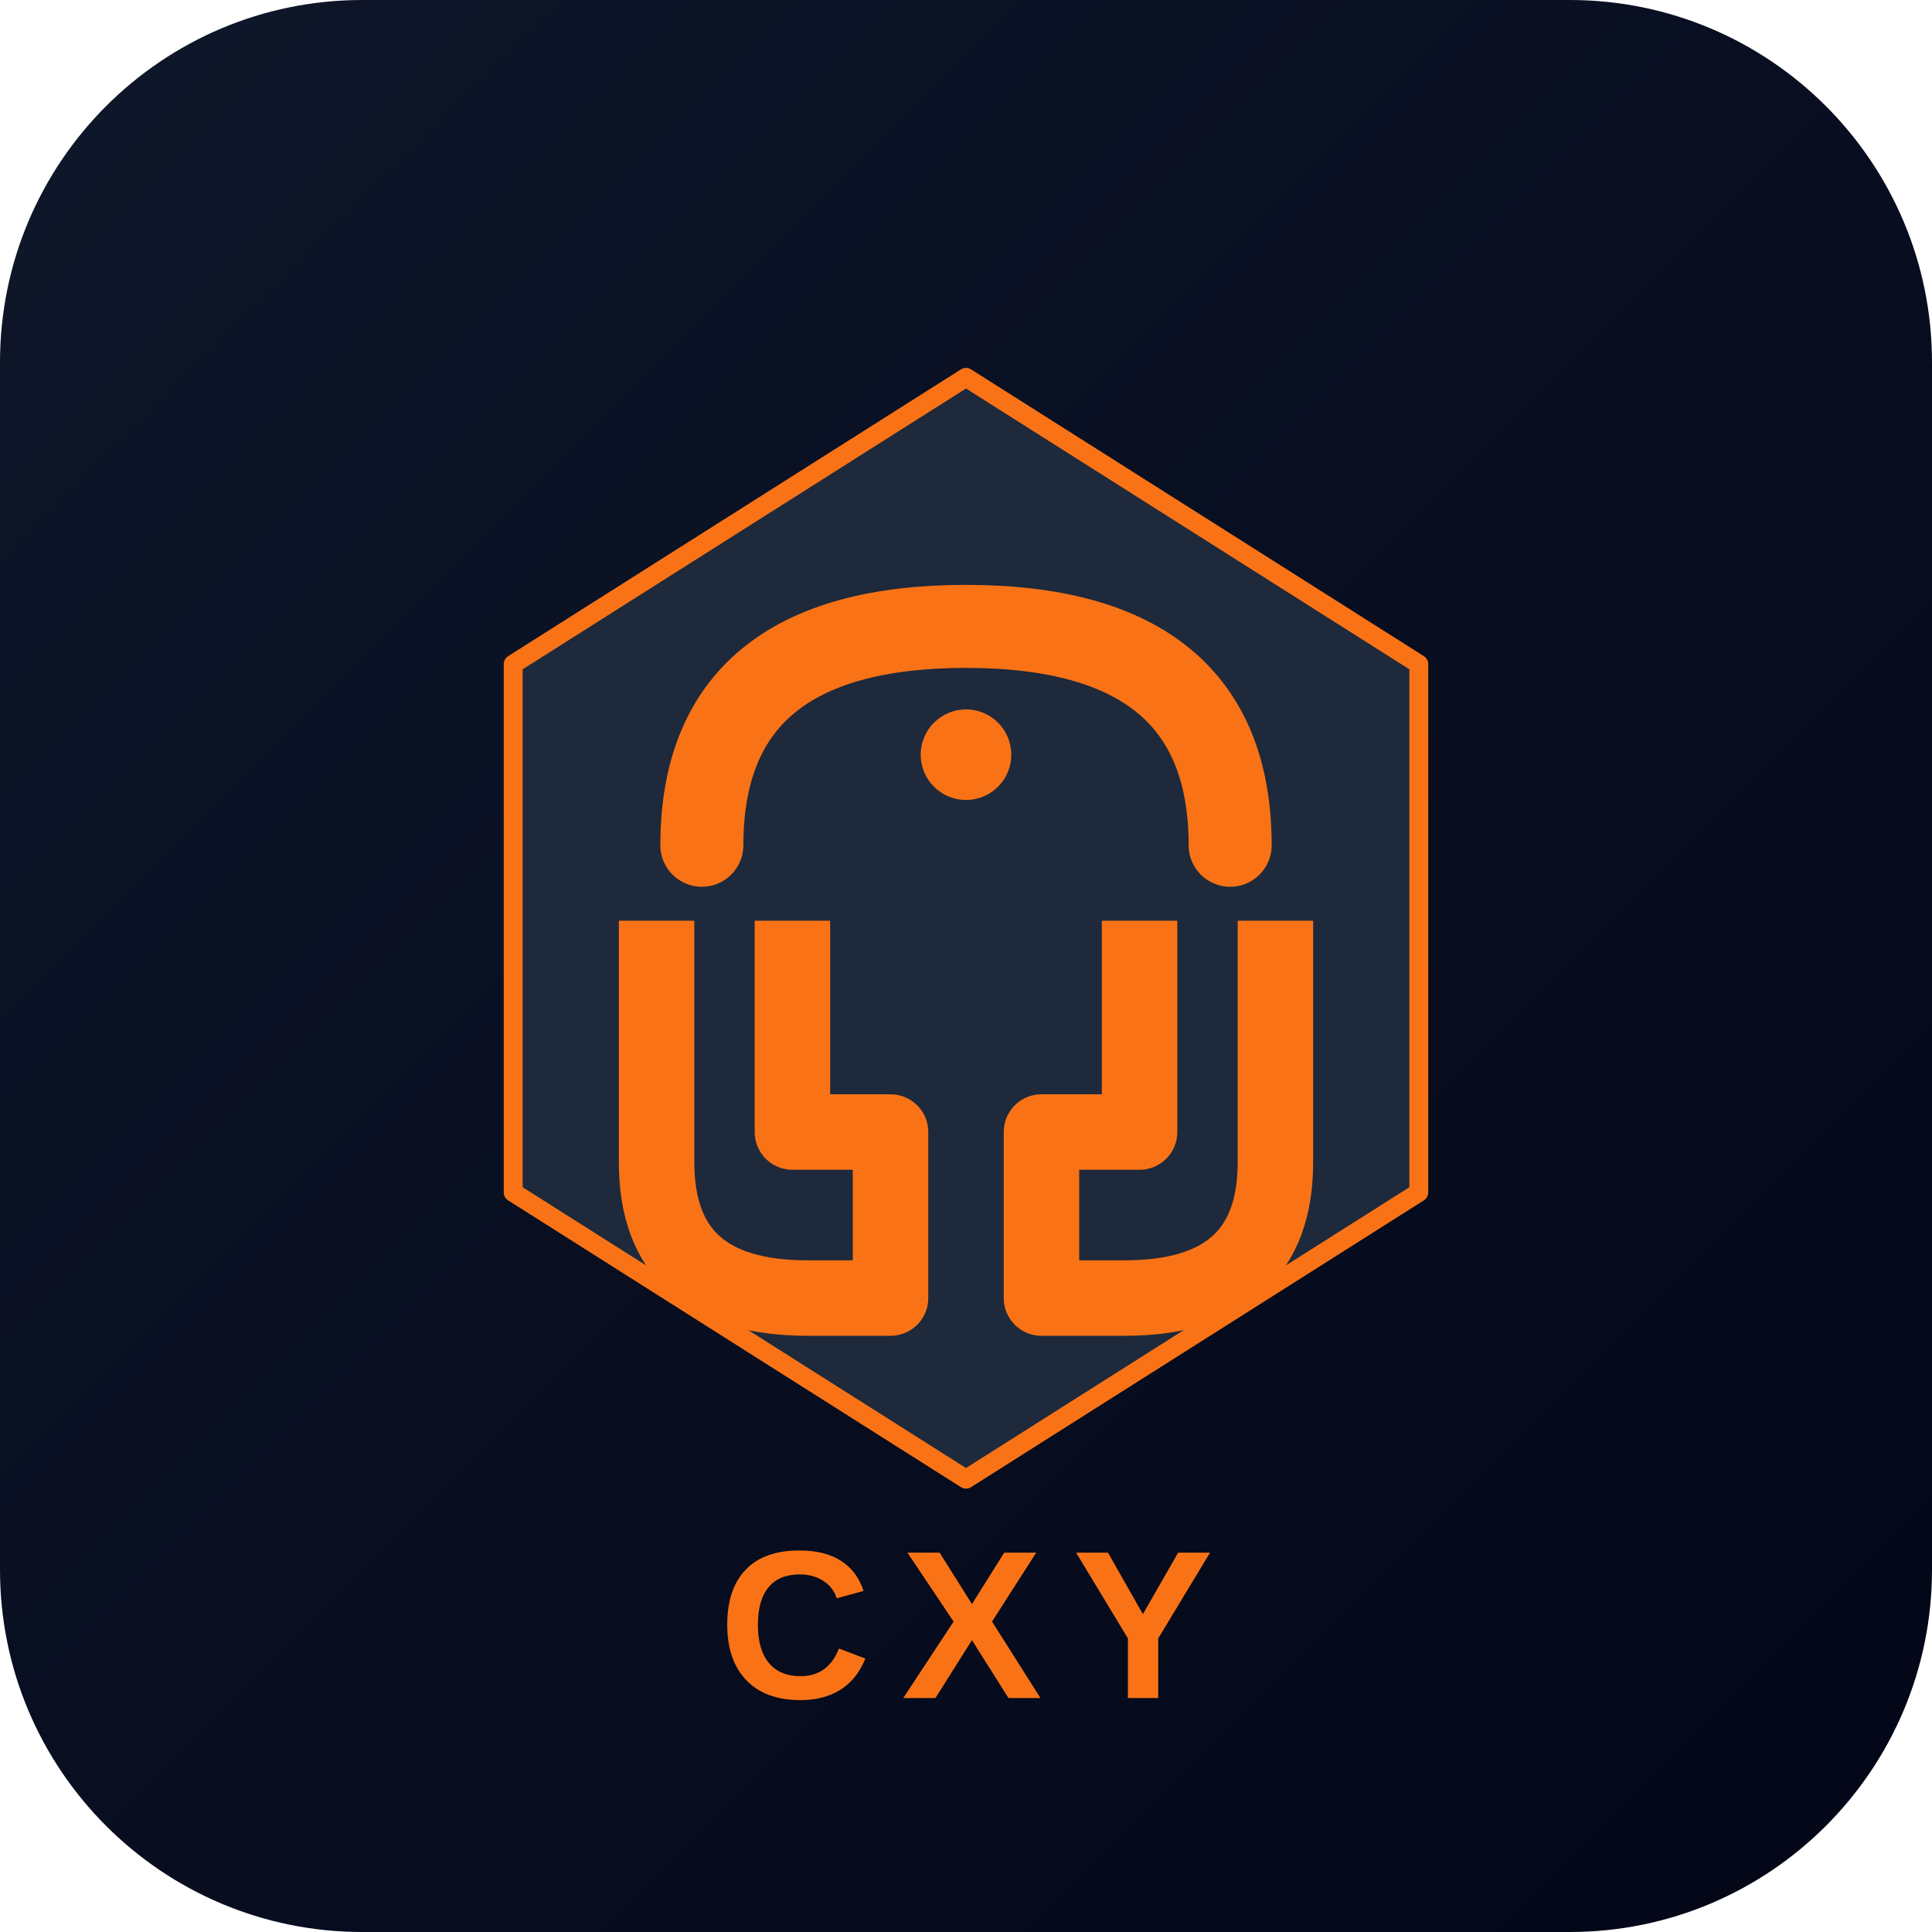
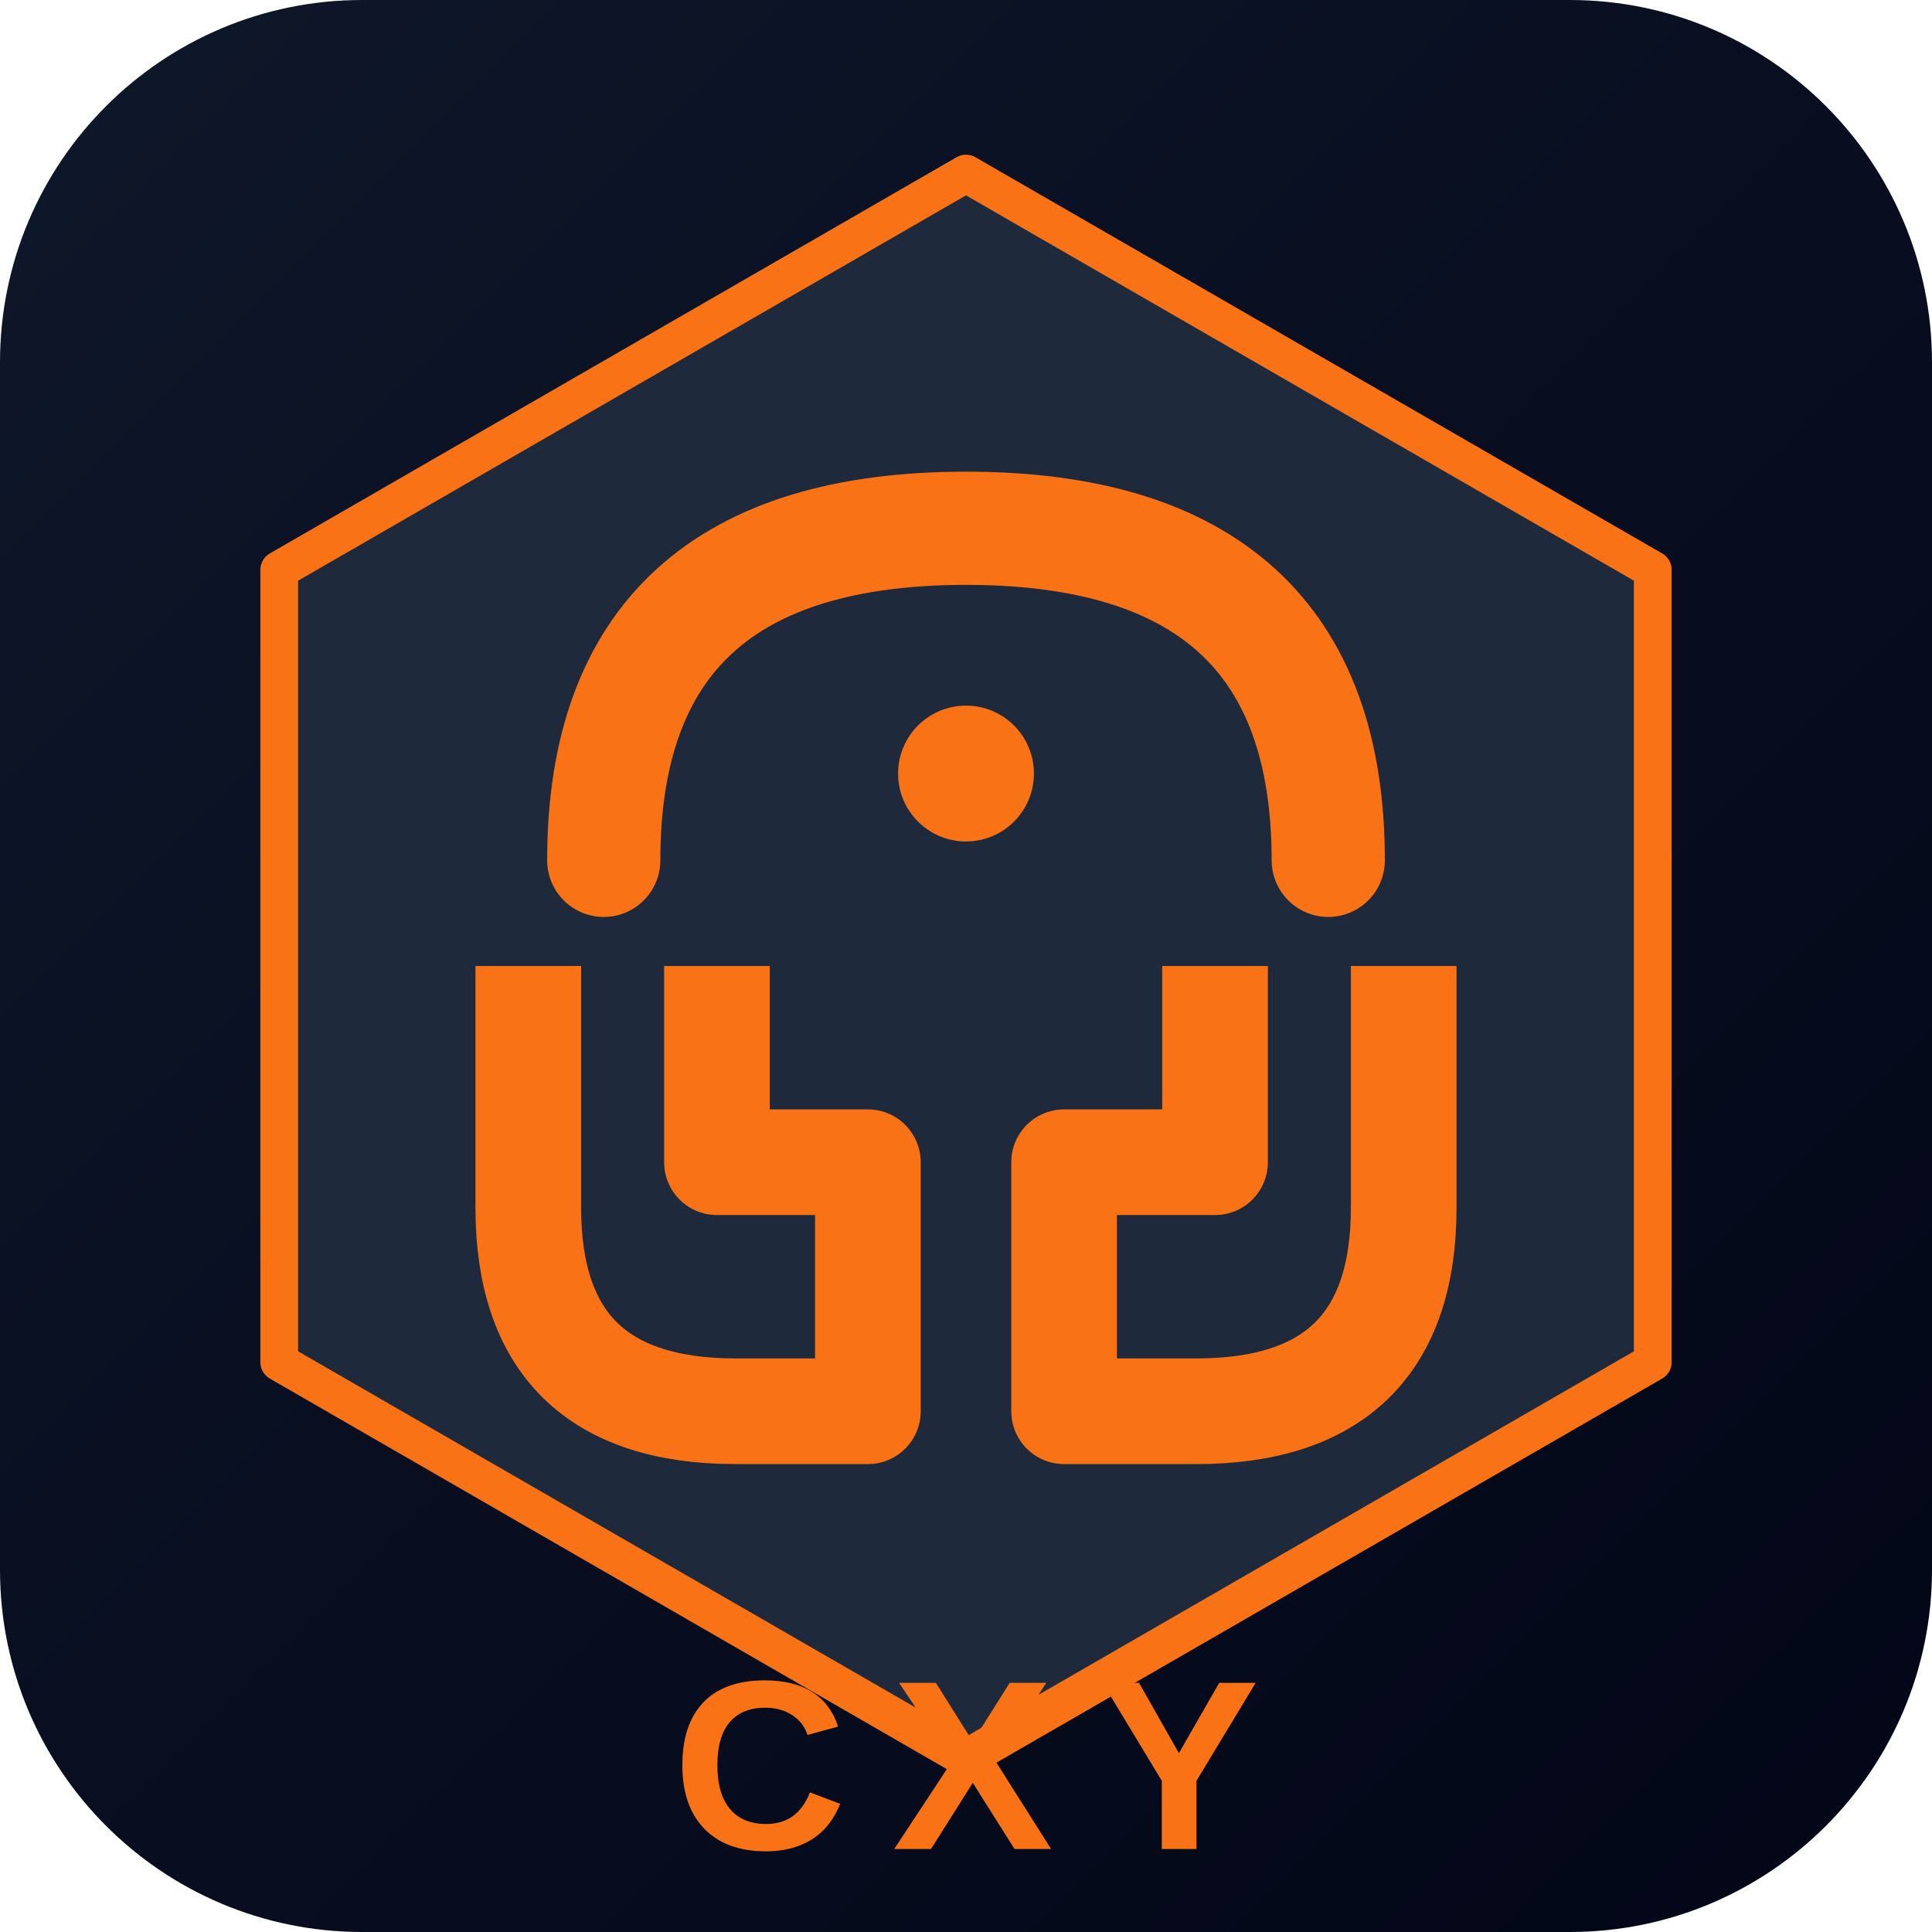
<svg xmlns="http://www.w3.org/2000/svg" viewBox="0 0 512 512">
  <defs>
    <linearGradient id="bg" x1="0" y1="0" x2="1" y2="1">
      <stop offset="0%" stop-color="#0f172a" />
      <stop offset="100%" stop-color="#020617" />
    </linearGradient>
  </defs>
  <rect width="512" height="512" rx="96" fill="url(#bg)" />
-   <polygon points="256,100 376,176 376,316 256,392 136,316 136,176" fill="#1e293b" stroke="#f97316" stroke-width="5" stroke-linejoin="round" />
-   <path d="M186,224 Q186,166 256,166 Q326,166 326,224" stroke="#f97316" stroke-width="22" stroke-linecap="round" fill="none" />
-   <path d="M174,244 L174,308 Q174,344 214,344 L236,344 L236,300 L210,300 L210,244" stroke="#f97316" stroke-width="20" stroke-linejoin="round" fill="none" />
-   <path d="M338,244 L338,308 Q338,344 298,344 L276,344 L276,300 L302,300 L302,244" stroke="#f97316" stroke-width="20" stroke-linejoin="round" fill="none" />
-   <circle cx="256" cy="200" r="12" fill="#f97316" />
-   <text x="256" y="450" font-family="Arial,Helvetica,sans-serif" font-size="56" font-weight="900" fill="#f97316" text-anchor="middle" letter-spacing="8">CXY</text>
+   <polygon points="256,46 438,151 438,361 256,466 74,361 74,151" fill="#1e293b" stroke="#f97316" stroke-width="10" stroke-linejoin="round" />
+   <path d="M160,228 Q160,140 256,140 Q352,140 352,228" stroke="#f97316" stroke-width="30" stroke-linecap="round" fill="none" />
+   <path d="M140,256 L140,320 Q140,374 195,374 L230,374 L230,308 L190,308 L190,256" stroke="#f97316" stroke-width="28" stroke-linejoin="round" fill="none" />
+   <path d="M372,256 L372,320 Q372,374 317,374 L282,374 L282,308 L322,308 L322,256" stroke="#f97316" stroke-width="28" stroke-linejoin="round" fill="none" />
+   <circle cx="256" cy="205" r="18" fill="#f97316" />
+   <text x="256" y="490" font-family="Arial,Helvetica,sans-serif" font-size="64" font-weight="900" fill="#f97316" text-anchor="middle" letter-spacing="12">CXY</text>
</svg>
